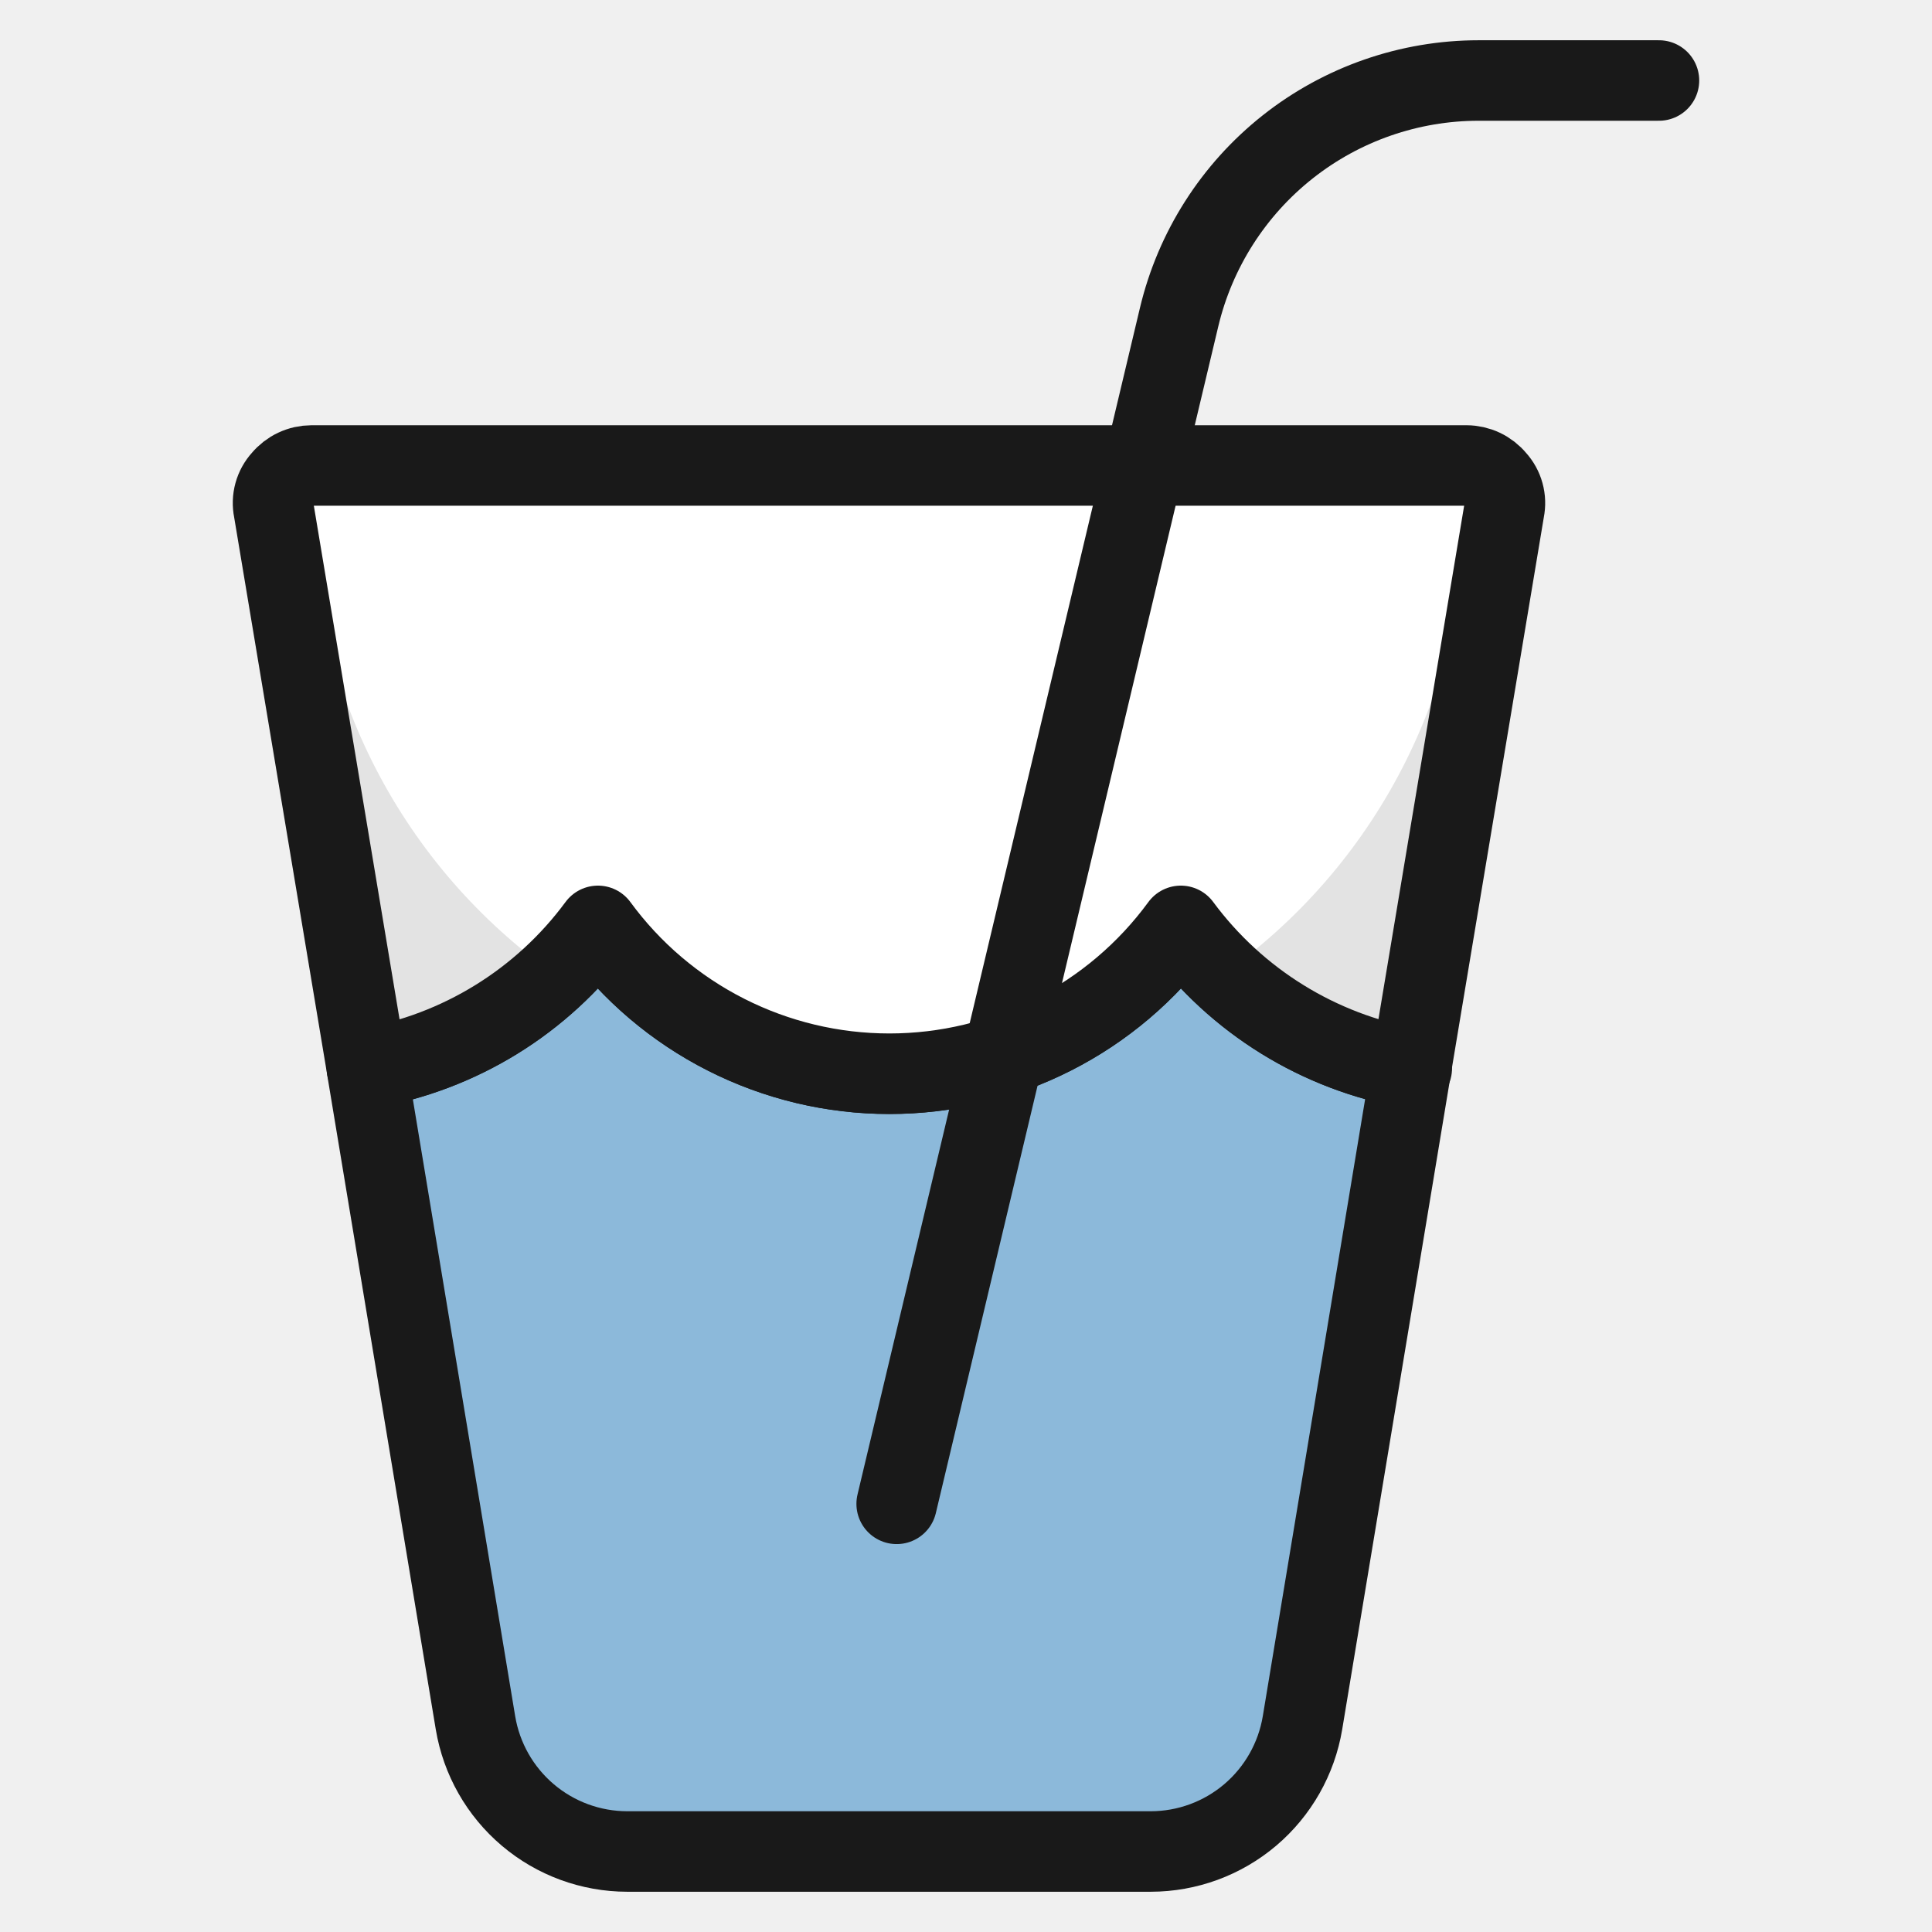
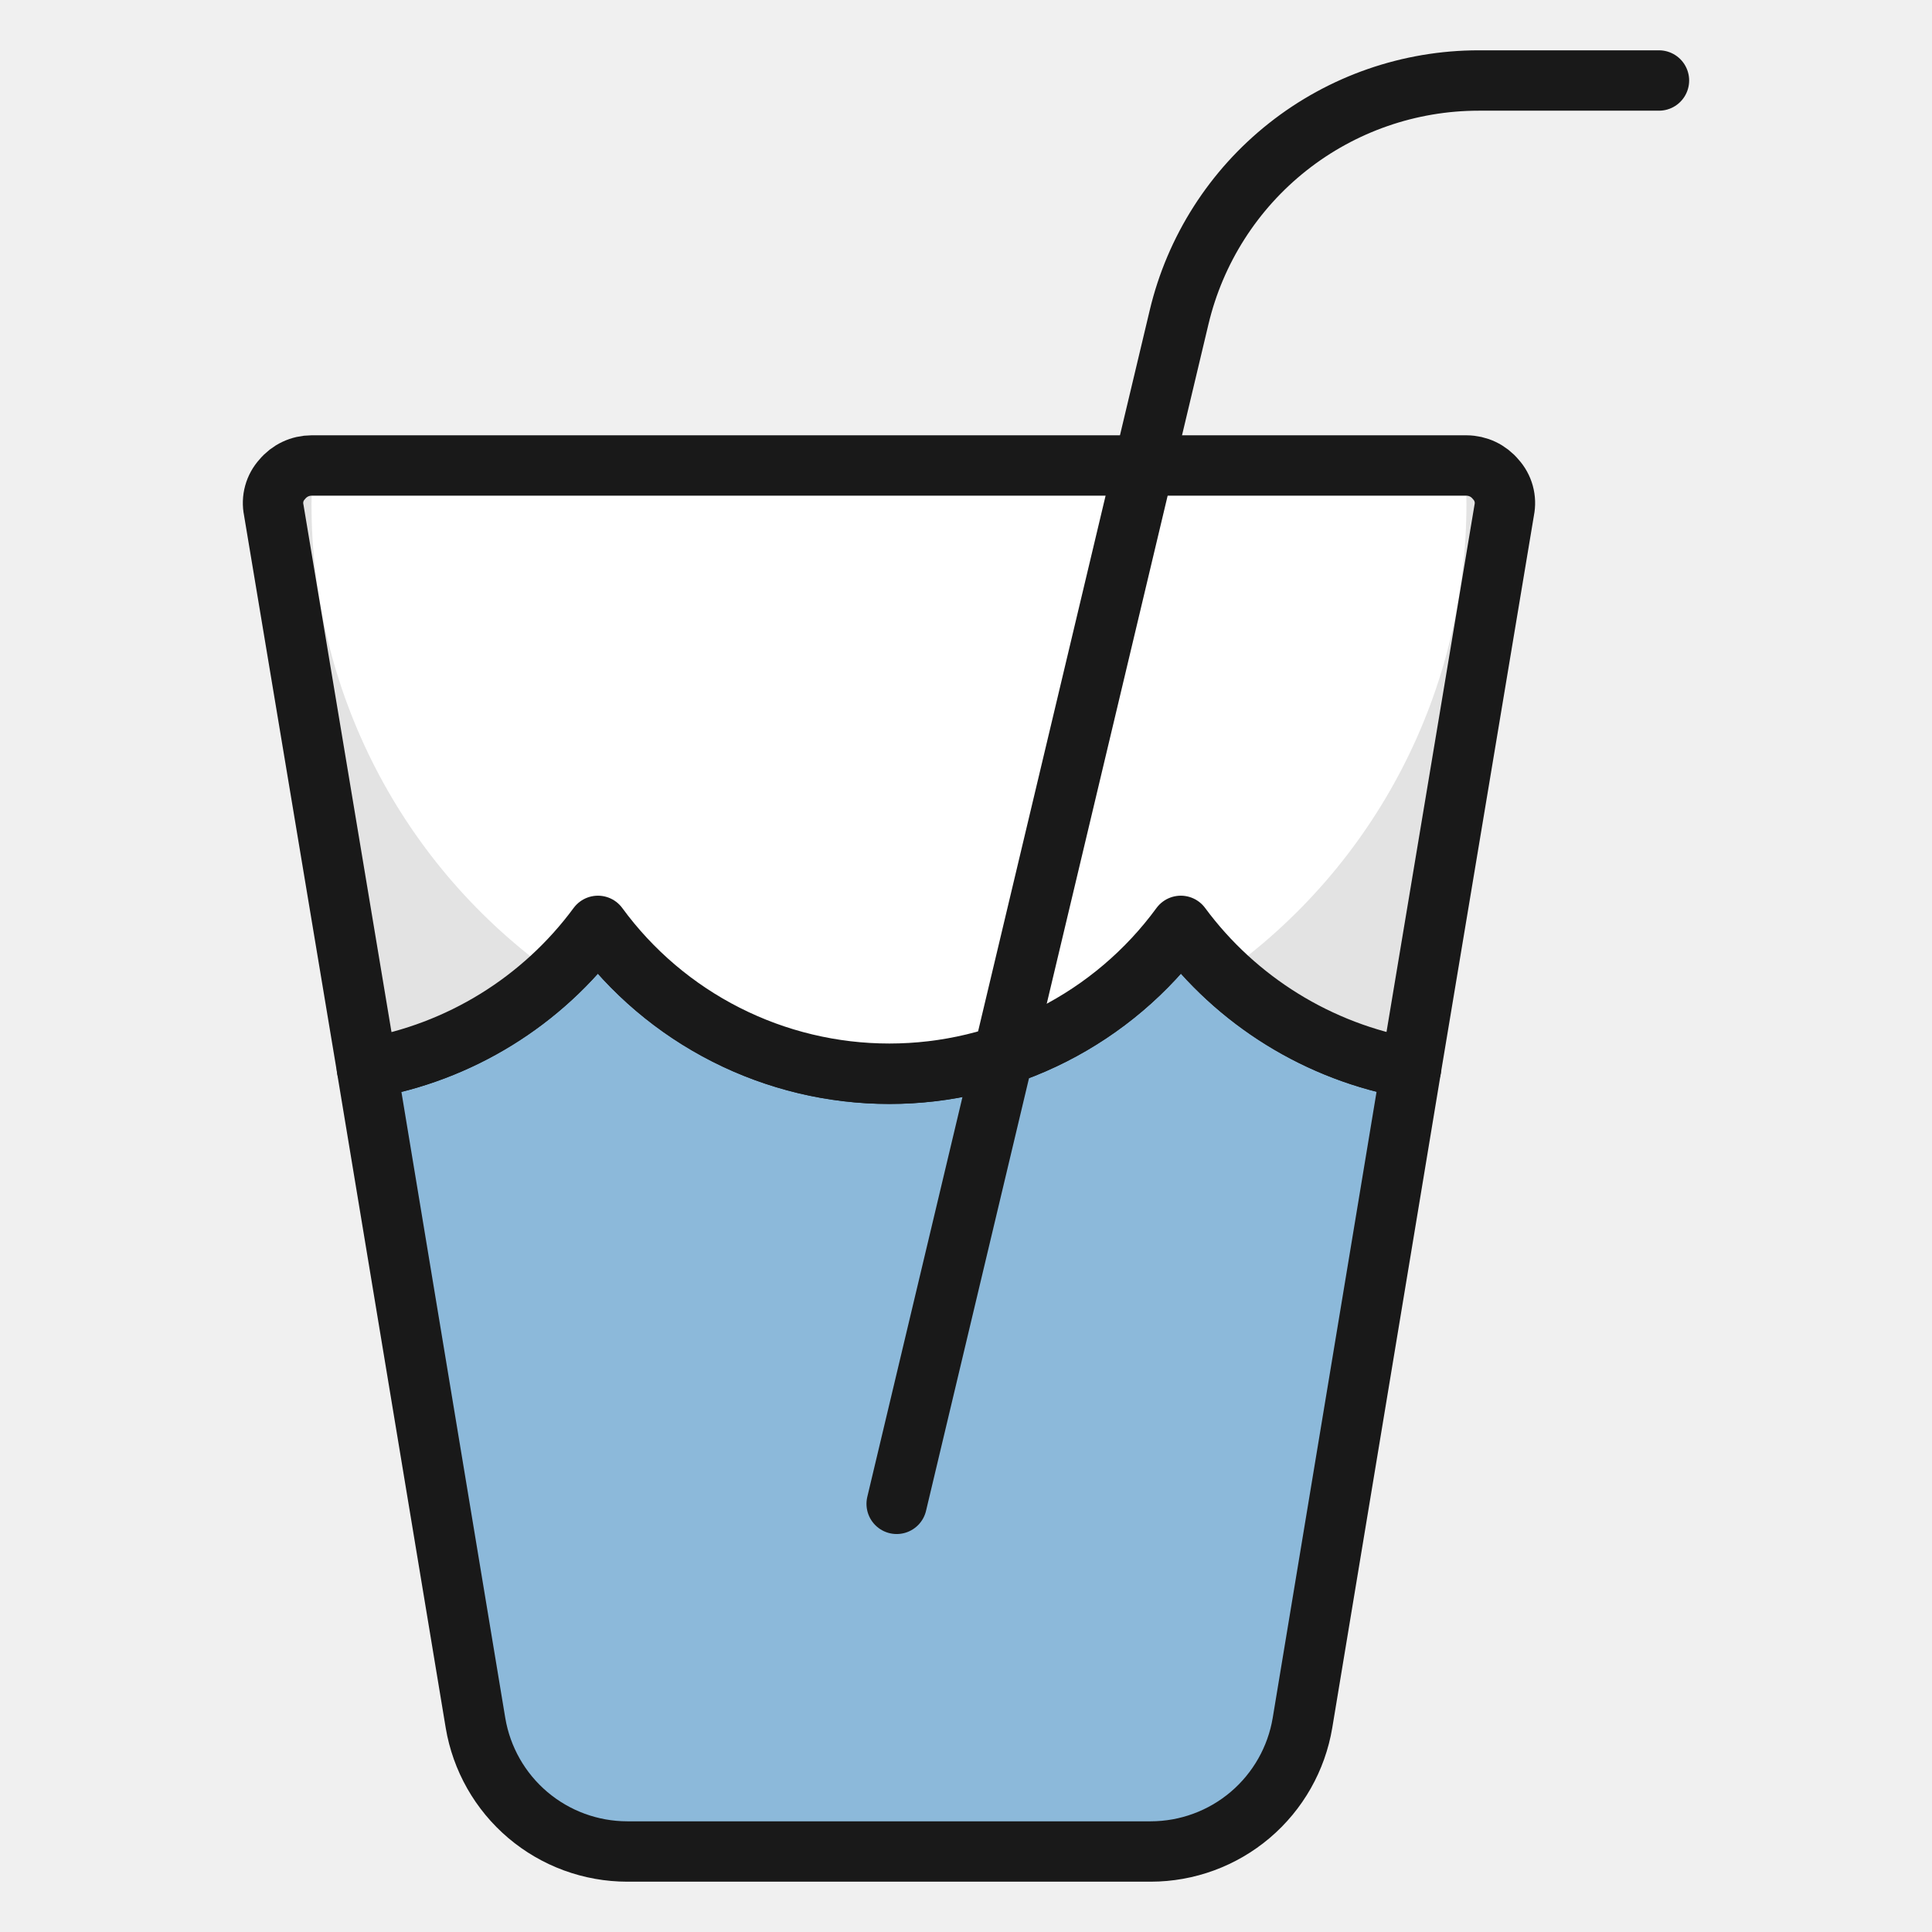
<svg xmlns="http://www.w3.org/2000/svg" width="96" height="96" viewBox="0 0 96 96" fill="none">
-   <path d="M70.114 53.085L64.72 85.607C64.422 87.392 63.501 89.013 62.122 90.184C60.742 91.354 58.991 91.998 57.182 92H31.165C29.356 91.998 27.606 91.355 26.226 90.185C24.846 89.015 23.926 87.395 23.627 85.61L18.232 53.089C22.829 52.3 26.943 49.764 29.711 46.01C31.377 48.287 33.557 50.138 36.073 51.414C38.59 52.691 41.371 53.356 44.192 53.356C47.014 53.356 49.795 52.691 52.312 51.414C54.828 50.138 57.008 48.287 58.674 46.01C61.439 49.748 65.535 52.282 70.114 53.085Z" fill="#8CB9DA" stroke="#191919" stroke-width="4" stroke-linecap="round" stroke-linejoin="round" />
+   <path d="M70.114 53.085L64.72 85.607C64.422 87.391 63.501 89.013 62.122 90.183C60.742 91.354 58.991 91.998 57.182 92H31.165C29.356 91.998 27.606 91.355 26.226 90.185C24.846 89.015 23.926 87.395 23.627 85.61L18.232 53.089C22.829 52.3 26.943 49.764 29.711 46.01C31.377 48.287 33.557 50.138 36.073 51.414C38.59 52.691 41.371 53.356 44.192 53.356C47.014 53.356 49.795 52.691 52.312 51.414C54.828 50.138 57.008 48.287 58.674 46.01C61.439 49.748 65.535 52.282 70.114 53.085Z" fill="#8CB9DA" stroke="#191919" stroke-width="3" stroke-linecap="round" stroke-linejoin="round" />
  <path d="M74.744 25.346L70.114 53.085C65.534 52.28 61.438 49.746 58.674 46.006C57.008 48.283 54.828 50.134 52.312 51.41C49.795 52.687 47.014 53.352 44.192 53.352C41.371 53.352 38.59 52.687 36.073 51.41C33.557 50.134 31.377 48.283 29.711 46.006C26.943 49.76 22.829 52.297 18.233 53.085L13.603 25.346C13.547 25.076 13.556 24.796 13.629 24.53C13.702 24.264 13.837 24.019 14.024 23.815C14.201 23.601 14.423 23.429 14.674 23.311C14.926 23.192 15.2 23.131 15.478 23.13H72.869C73.147 23.131 73.422 23.193 73.673 23.312C73.924 23.431 74.146 23.604 74.323 23.819C74.509 24.022 74.644 24.266 74.717 24.532C74.79 24.797 74.799 25.076 74.744 25.346Z" fill="white" />
  <path d="M74.321 23.815C74.144 23.601 73.922 23.428 73.67 23.309C73.419 23.19 73.145 23.128 72.867 23.127H72.771C72.813 23.766 72.867 24.397 72.867 25.04C72.866 29.609 71.772 34.112 69.675 38.172C67.58 42.232 64.543 45.732 60.818 48.379C63.386 50.826 66.619 52.459 70.112 53.074L74.742 25.334C74.796 25.066 74.786 24.788 74.713 24.524C74.64 24.261 74.506 24.018 74.321 23.815Z" fill="#E3E3E3" />
  <path d="M15.478 25.043C15.478 24.397 15.531 23.765 15.573 23.13H15.478C15.2 23.131 14.925 23.193 14.674 23.312C14.422 23.431 14.2 23.604 14.024 23.819C13.837 24.023 13.702 24.267 13.629 24.534C13.556 24.8 13.547 25.079 13.603 25.349L18.233 53.089C21.734 52.49 24.978 50.861 27.549 48.409C23.817 45.762 20.773 42.259 18.673 38.194C16.573 34.129 15.477 29.619 15.478 25.043Z" fill="#E3E3E3" />
-   <path d="M74.744 25.346L70.114 53.085C65.534 52.28 61.438 49.746 58.674 46.006C57.008 48.283 54.828 50.134 52.312 51.41C49.795 52.687 47.014 53.352 44.192 53.352C41.371 53.352 38.59 52.687 36.073 51.41C33.557 50.134 31.377 48.283 29.711 46.006C26.943 49.76 22.829 52.297 18.233 53.085L13.603 25.346C13.547 25.076 13.556 24.796 13.629 24.53C13.702 24.264 13.837 24.019 14.024 23.815C14.201 23.601 14.423 23.429 14.674 23.311C14.926 23.192 15.2 23.131 15.478 23.13H72.869C73.147 23.131 73.422 23.193 73.673 23.312C73.924 23.431 74.146 23.604 74.323 23.819C74.509 24.022 74.644 24.266 74.717 24.532C74.79 24.797 74.799 25.076 74.744 25.346Z" stroke="#191919" stroke-width="4" stroke-linecap="round" stroke-linejoin="round" />
-   <path d="M82.433 4H73.476C70.033 4 66.691 5.161 63.99 7.295C61.289 9.43 59.386 12.412 58.589 15.761L44.555 74.725" stroke="#191919" stroke-width="4" stroke-linecap="round" stroke-linejoin="round" />
-   <path d="M70.15 53.085H70.111" stroke="#191919" stroke-width="4" stroke-linecap="round" stroke-linejoin="round" />
+   <path d="M74.744 25.346L70.114 53.085C65.534 52.28 61.438 49.746 58.674 46.006C57.008 48.283 54.828 50.134 52.312 51.41C49.795 52.687 47.014 53.352 44.192 53.352C41.371 53.352 38.59 52.687 36.073 51.41C33.557 50.134 31.377 48.283 29.711 46.006C26.943 49.76 22.829 52.297 18.233 53.085L13.603 25.346C13.547 25.076 13.556 24.796 13.629 24.53C13.702 24.264 13.837 24.019 14.024 23.815C14.201 23.601 14.423 23.429 14.674 23.311C14.926 23.192 15.2 23.131 15.478 23.13H72.869C73.147 23.131 73.422 23.193 73.673 23.312C73.924 23.431 74.146 23.604 74.323 23.819C74.509 24.022 74.644 24.266 74.717 24.532C74.79 24.797 74.799 25.076 74.744 25.346Z" stroke="#191919" stroke-width="3" stroke-linecap="round" stroke-linejoin="round" />
+   <path d="M82.433 4H73.476C70.033 4 66.691 5.161 63.99 7.295C61.289 9.43 59.386 12.412 58.589 15.761L44.555 74.725" stroke="#191919" stroke-width="3" stroke-linecap="round" stroke-linejoin="round" />
</svg>
